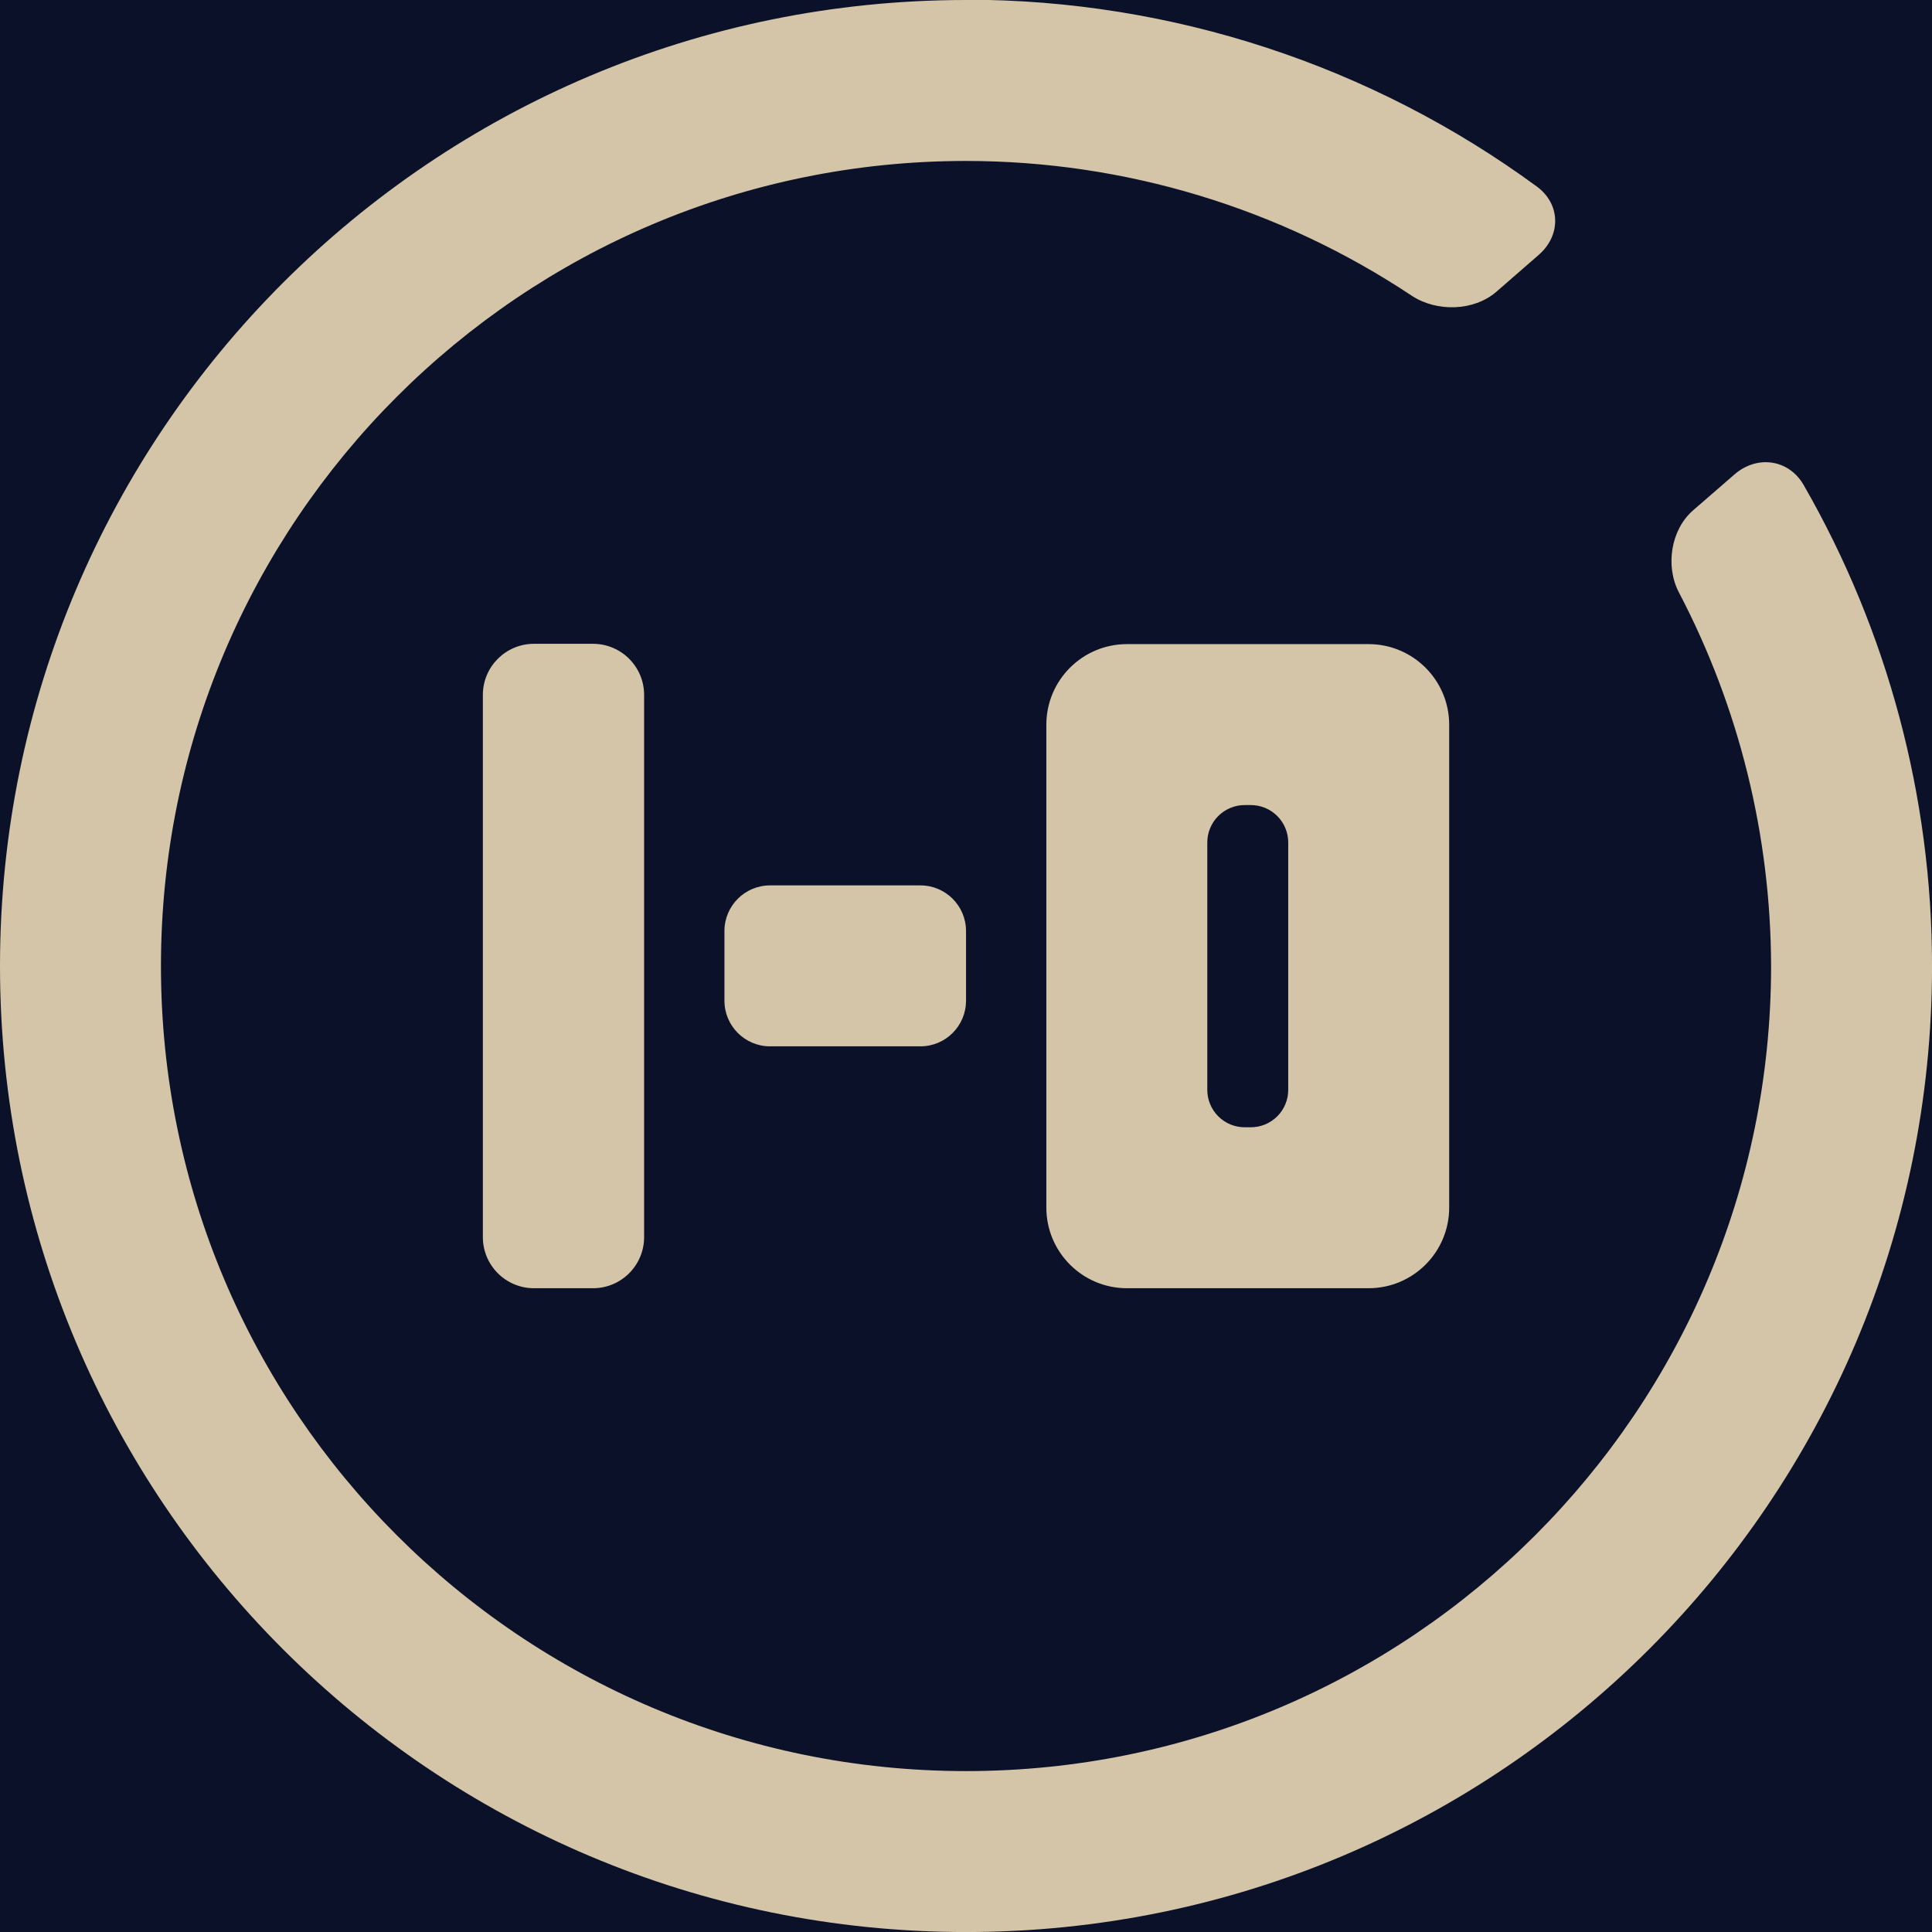
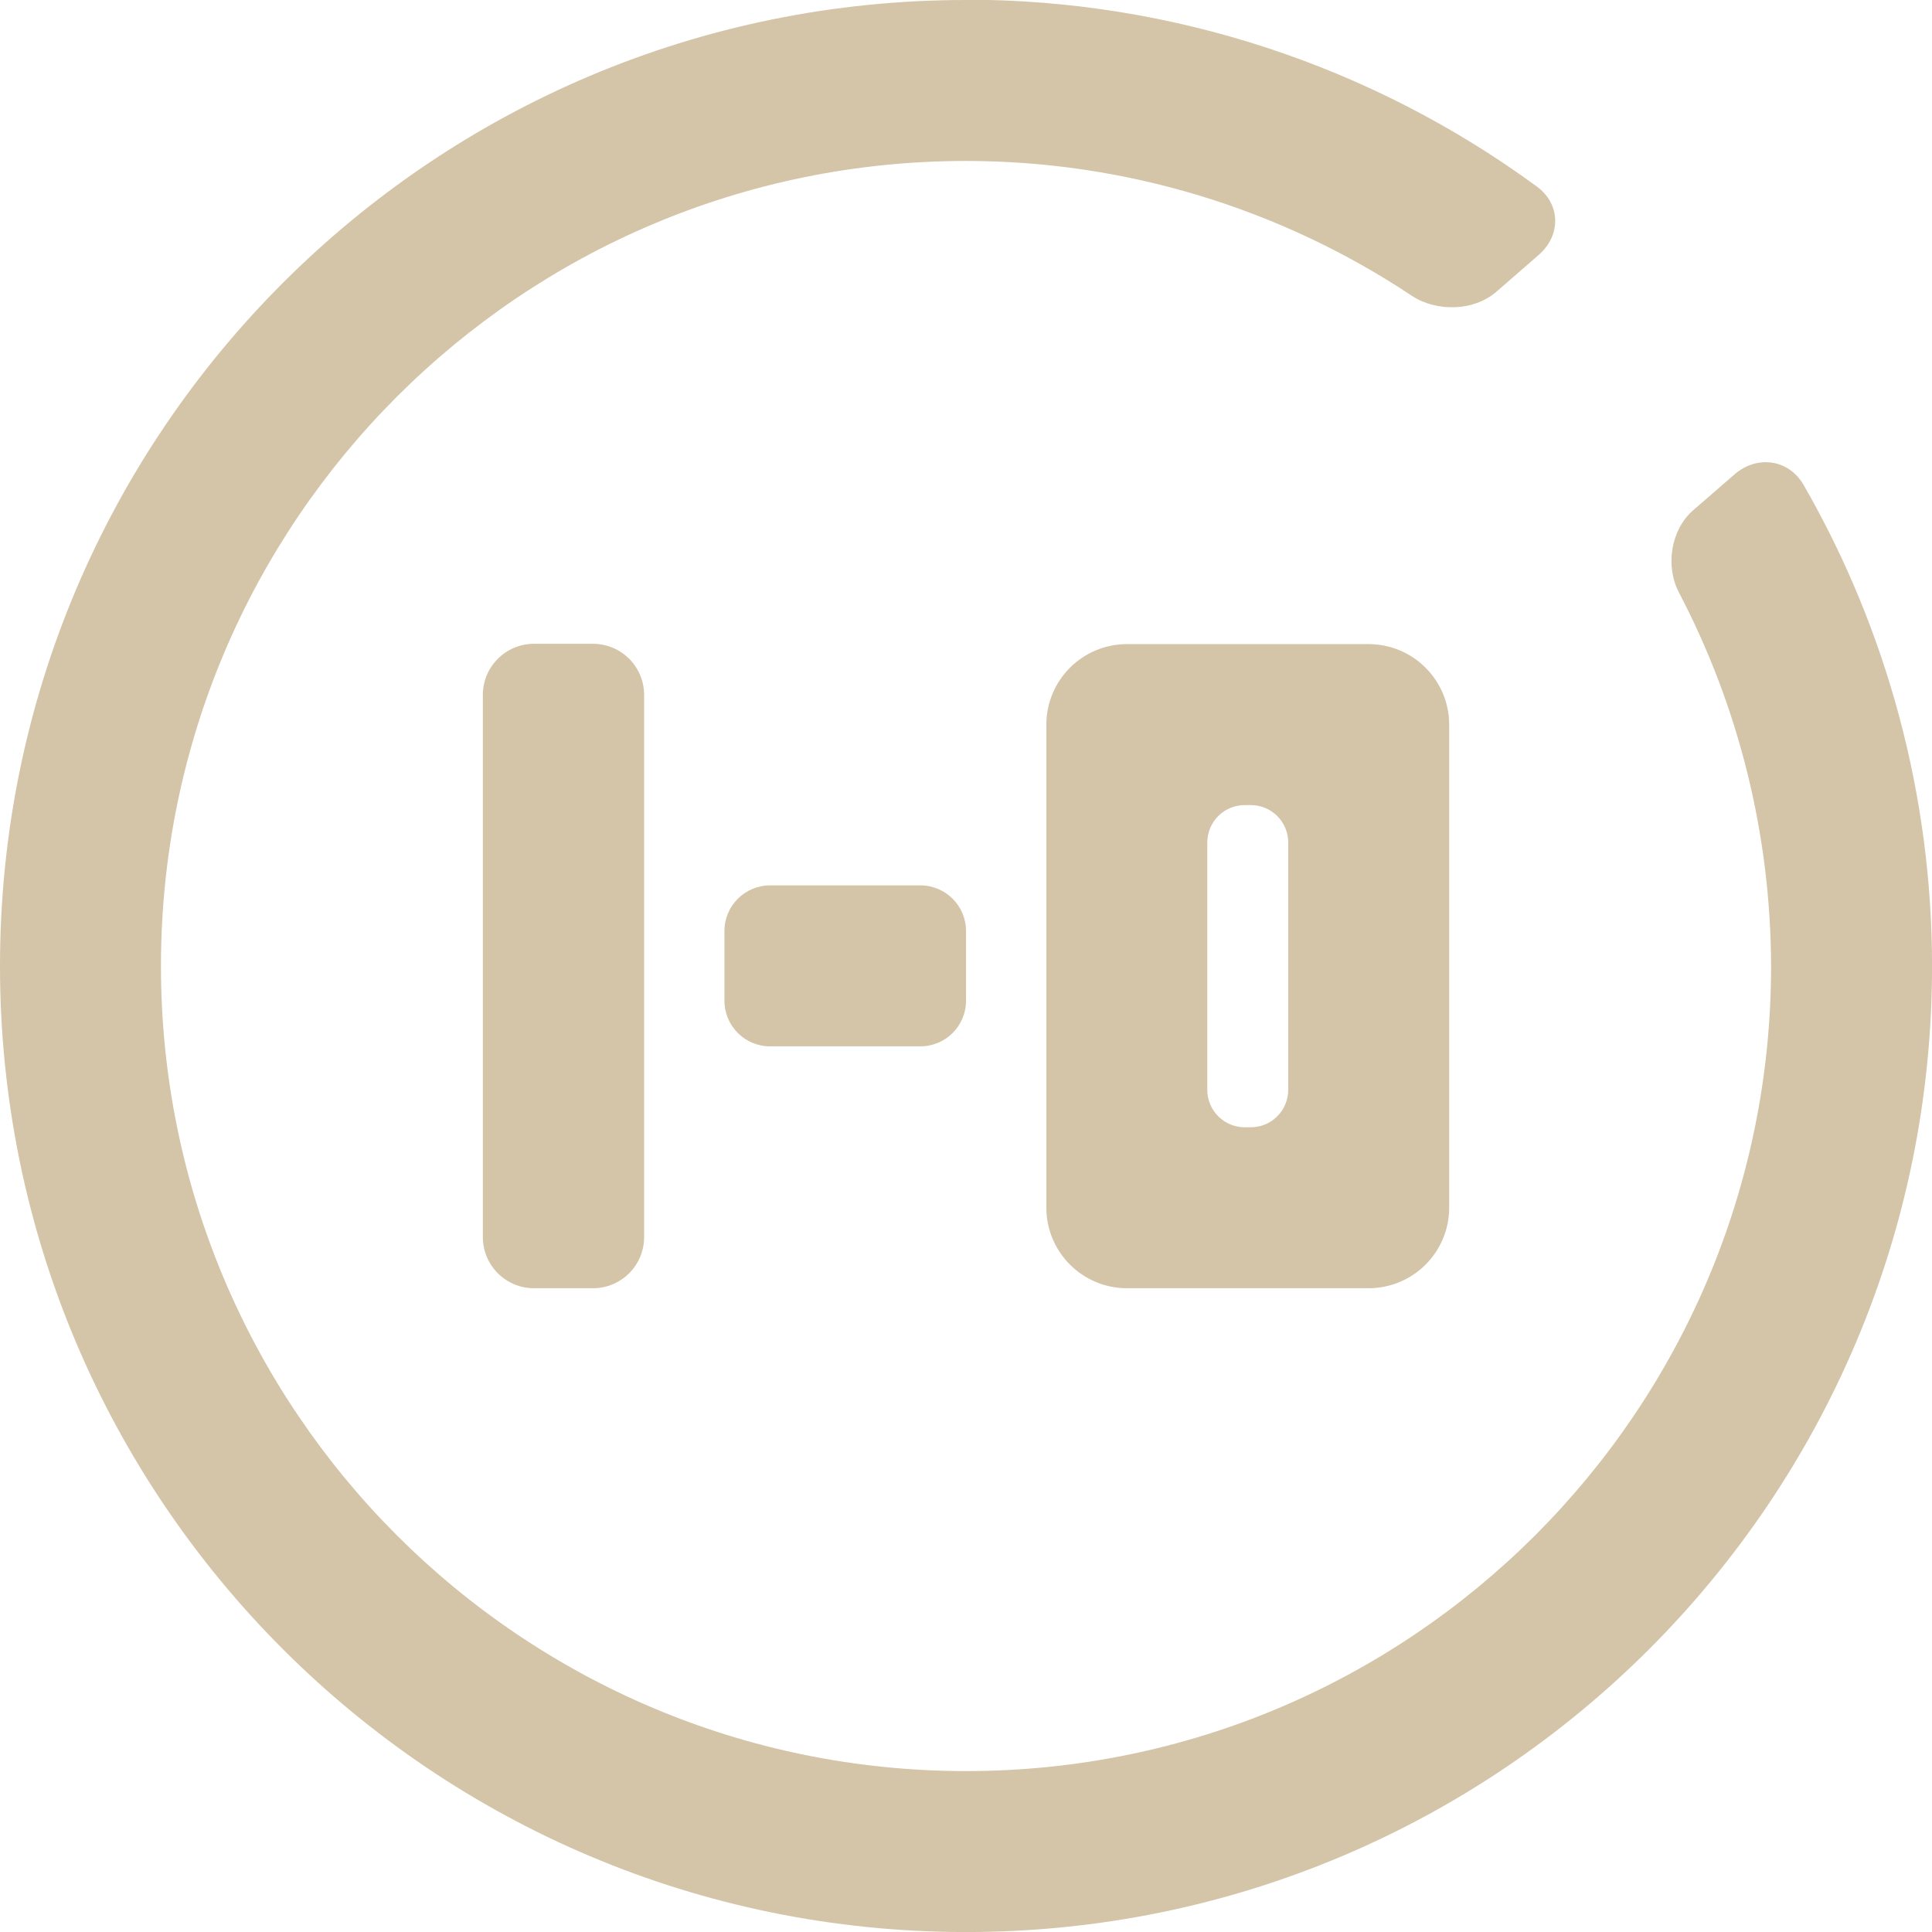
<svg xmlns="http://www.w3.org/2000/svg" width="1024" height="1024" version="1.1" viewBox="0 0 270.93 270.93">
  <g>
-     <rect x="8.0676e-7" y="8.0676e-7" width="270.93" height="270.93" fill="#0a1128" />
+     <rect x="127" y="317.5" width="270.93" height="270.93" fill="#0a1128" />
    <g transform="scale(42.667)" fill="#d4c4a8">
      <path d="m3.175 0c-1.754 0-3.175 1.421-3.175 3.175-1.1046e-7 1.754 1.421 3.175 3.175 3.175 1.754-1e-7 3.175-1.421 3.175-3.175-1.474e-4 -0.556-0.146-1.101-0.422-1.581-0.049-0.085-0.153-0.099-0.227-0.035l-0.136 0.118c-0.074 0.064-0.092 0.184-0.047 0.27 0.198 0.378 0.302 0.799 0.303 1.228 2e-7 1.461-1.185 2.646-2.646 2.646s-2.646-1.185-2.646-2.646c-1.9e-7 -1.461 1.185-2.646 2.646-2.646 0.523 1.5462e-4 1.032 0.155 1.465 0.443 0.082 0.054 0.204 0.051 0.278-0.013l0.139-0.121c0.074-0.064 0.073-0.167-0.006-0.225-0.543-0.398-1.2-0.614-1.876-0.614z" />
      <path d="m1.587 2.284v1.782a0.168 0.168 45 0 0 0.168 0.168h0.194a0.168 0.168 135 0 0 0.168-0.168v-1.782a0.168 0.168 45 0 0-0.168-0.168h-0.194a0.168 0.168 135 0 0-0.168 0.168z" />
      <path d="m3.704 2.117a0.265 0.265 0 0 0-0.265 0.265v1.587a0.265 0.265 0 0 0 0.265 0.265h0.794a0.265 0.265 0 0 0 0.265-0.265v-1.587a0.265 0.265 0 0 0-0.265-0.265zm0.388 0.529h0.018a0.123 0.123 0 0 1 0.124 0.124v0.811a0.123 0.123 0 0 1-0.124 0.124h-0.018a0.123 0.123 0 0 1-0.124-0.124v-0.811a0.123 0.123 0 0 1 0.124-0.124z" />
      <path d="m2.531 2.91h0.494a0.15 0.15 45 0 1 0.15 0.15v0.229a0.15 0.15 135 0 1-0.15 0.15h-0.494a0.15 0.15 45 0 1-0.15-0.15v-0.229a0.15 0.15 135 0 1 0.15-0.15z" />
    </g>
  </g>
</svg>
